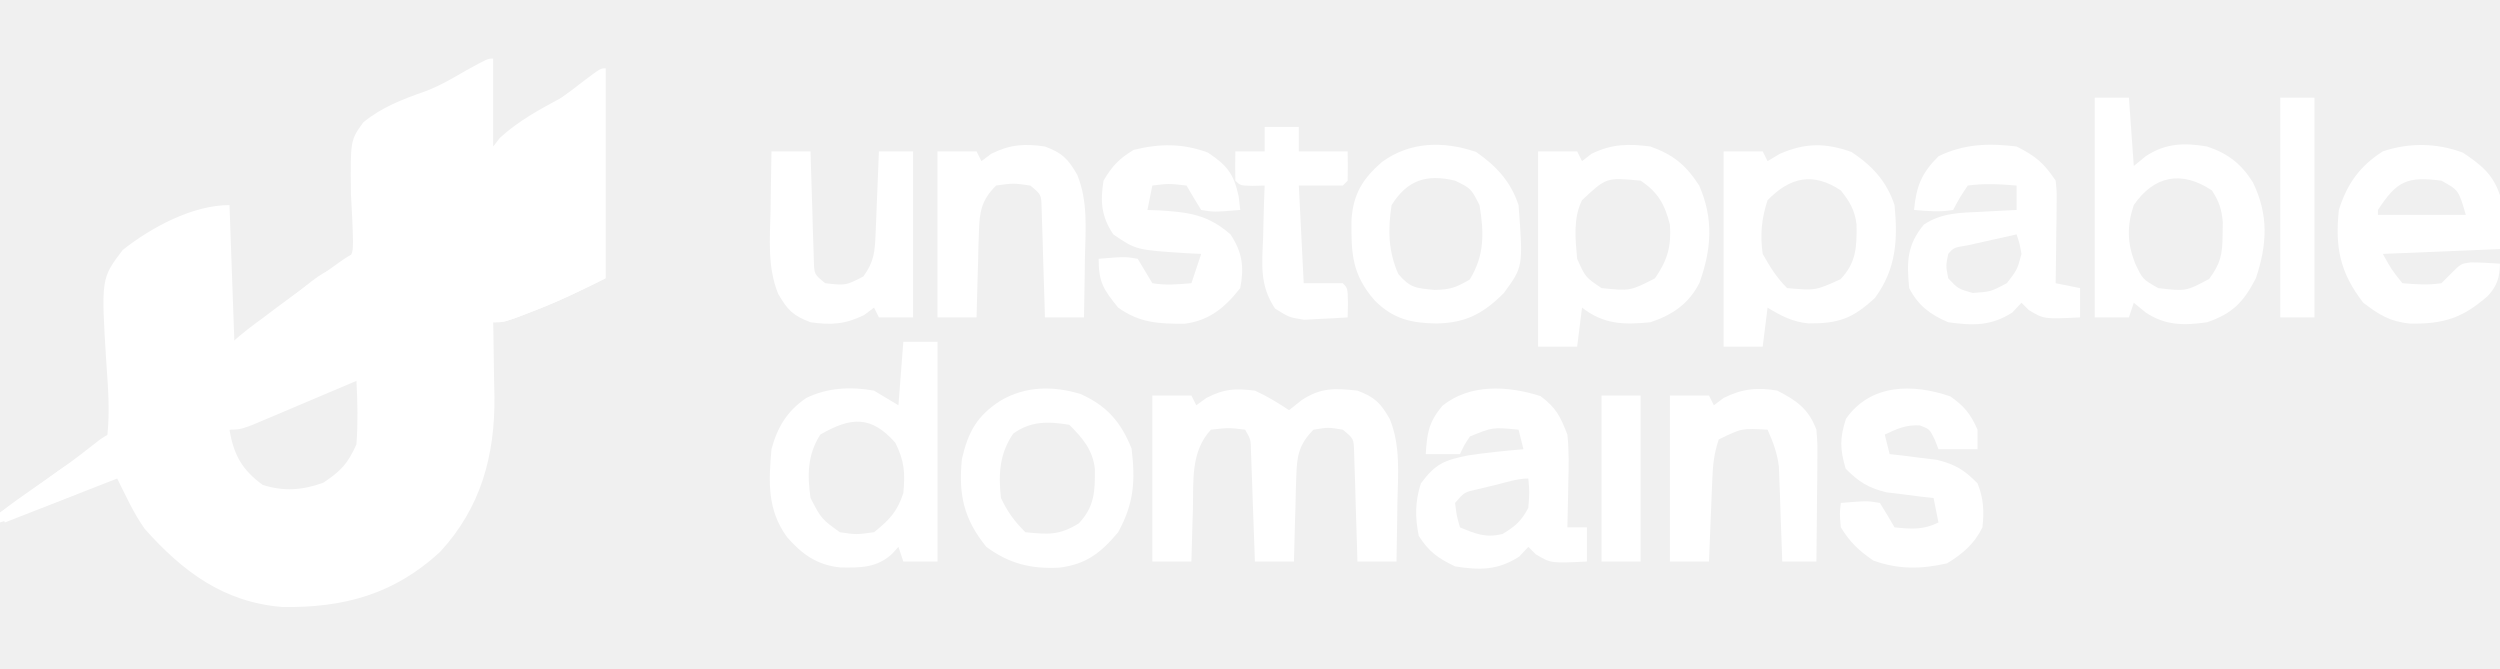
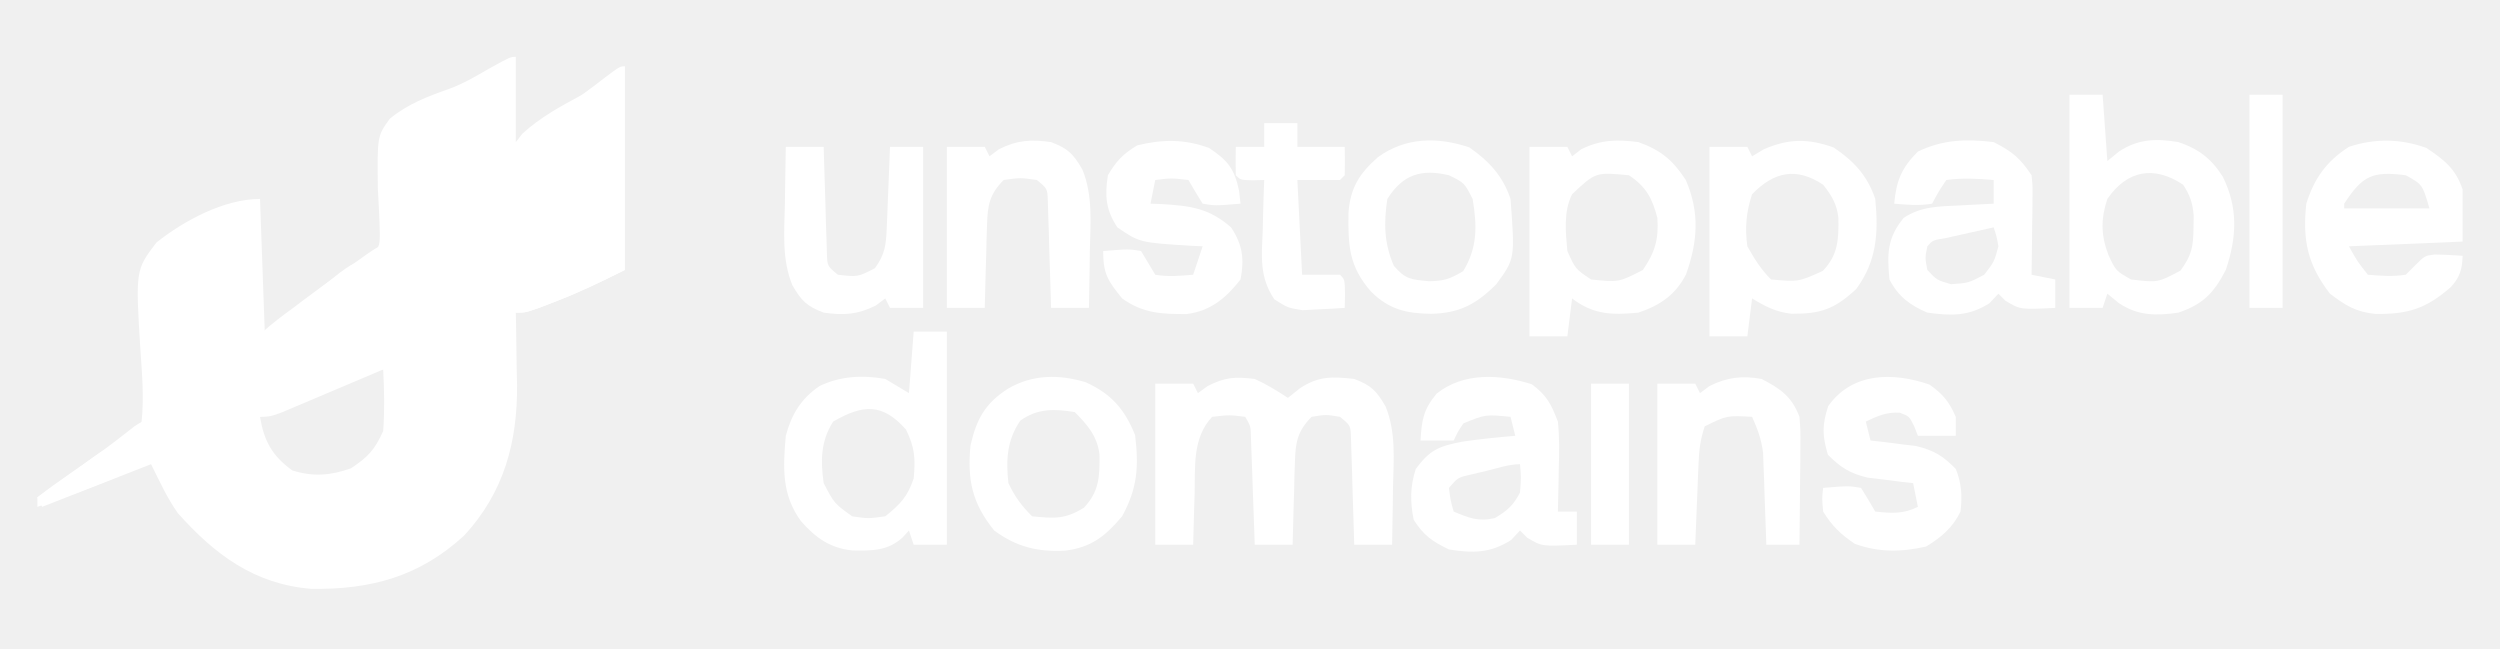
- <svg xmlns="http://www.w3.org/2000/svg" version="1.1" width="512" height="137">
+ <svg xmlns="http://www.w3.org/2000/svg" version="1.1" width="235" height="61" viewBox="0 0 512 137">
  <path d="M0 0 C0 5.94 0 11.88 0 18 C4.203 14.981 4.203 14.981 8.404 11.958 C13.204 8.52 18.079 5.281 23 2 C23 16.19 23 30.38 23 45 C17.973 47.514 13.319 49.77 8.125 51.75 C7.014 52.178 5.903 52.606 4.758 53.047 C2 54 2 54 0 54 C0.016 54.705 0.031 55.41 0.048 56.136 C0.111 59.382 0.149 62.628 0.188 65.875 C0.213 66.984 0.238 68.092 0.264 69.234 C0.37 81.336 -2.507 91.969 -10.887 101.043 C-20.265 109.685 -30.561 112.512 -43.207 112.312 C-55.232 111.322 -63.566 105.059 -71.359 96.32 C-73.623 93.119 -75.247 89.507 -77 86 C-88.385 90.455 -88.385 90.455 -100 95 C-100.33 94.34 -100.66 93.68 -101 93 C-99.623 92.022 -99.623 92.022 -98.219 91.023 C-96.979 90.141 -95.74 89.258 -94.5 88.375 C-93.599 87.735 -93.599 87.735 -92.68 87.082 C-91.433 86.193 -90.198 85.287 -88.974 84.366 C-87 83 -87 83 -84.733 81.927 C-82.09 80.51 -80.683 79.505 -79 77 C-78.485 72.041 -78.875 67.232 -79.226 62.27 C-80.297 45.017 -80.297 45.017 -75.861 39.191 C-70.087 34.605 -61.589 30 -54 30 C-53.67 39.24 -53.34 48.48 -53 58 C-47.345 53.575 -47.345 53.575 -41.693 49.146 C-40.619 48.308 -40.619 48.308 -39.523 47.453 C-38.751 46.84 -37.979 46.227 -37.183 45.595 C-35 44 -35 44 -31.406 42.309 C-28.762 40.261 -28.762 40.261 -28.706 37.5 C-28.761 34.263 -28.942 31.045 -29.125 27.812 C-29.255 16.734 -29.255 16.734 -26.586 13.047 C-22.872 9.992 -18.578 8.331 -14.071 6.765 C-11.046 5.648 -8.344 4.057 -5.562 2.438 C-1.13 0 -1.13 0 0 0 Z M-35.445 68.188 C-36.522 68.639 -37.598 69.09 -38.707 69.555 C-40.399 70.27 -40.399 70.27 -42.125 71 C-43.828 71.715 -43.828 71.715 -45.566 72.445 C-48.379 73.627 -51.19 74.812 -54 76 C-53.156 81.088 -51.452 84.225 -47.188 87.312 C-42.791 88.694 -39.123 88.396 -34.812 86.875 C-31.197 84.464 -29.797 83.008 -28 79 C-27.679 74.645 -27.767 70.358 -28 66 C-30.822 66 -32.845 67.093 -35.445 68.188 Z " fill="#ffffff" transform="translate(101,12)" />
  <path d="M0 0 C2.53 1.139 4.663 2.474 7 4 C7.825 3.34 8.65 2.68 9.5 2 C13.459 -0.63 16.314 -0.521 21 0 C24.587 1.355 25.706 2.492 27.625 5.812 C29.864 11.287 29.316 17.128 29.188 22.938 C29.167 24.679 29.167 24.679 29.146 26.455 C29.111 29.304 29.062 32.152 29 35 C26.36 35 23.72 35 21 35 C20.97 33.88 20.97 33.88 20.94 32.737 C20.845 29.366 20.735 25.996 20.625 22.625 C20.594 21.449 20.563 20.274 20.531 19.062 C20.473 17.38 20.473 17.38 20.414 15.664 C20.383 14.627 20.351 13.59 20.319 12.522 C20.24 9.832 20.24 9.832 18 8 C15.042 7.5 15.042 7.5 12 8 C9.056 10.989 8.603 13.304 8.488 17.422 C8.453 18.447 8.417 19.471 8.381 20.527 C8.358 21.591 8.336 22.654 8.312 23.75 C8.278 24.829 8.244 25.908 8.209 27.02 C8.127 29.68 8.057 32.339 8 35 C5.36 35 2.72 35 0 35 C-0.025 34.253 -0.05 33.506 -0.076 32.737 C-0.192 29.366 -0.315 25.996 -0.438 22.625 C-0.477 21.449 -0.516 20.274 -0.557 19.062 C-0.599 17.941 -0.64 16.82 -0.684 15.664 C-0.72 14.627 -0.757 13.59 -0.795 12.522 C-0.842 10.006 -0.842 10.006 -2 8 C-5.374 7.583 -5.374 7.583 -9 8 C-13.186 12.496 -12.558 18.53 -12.688 24.312 C-12.722 25.339 -12.756 26.366 -12.791 27.424 C-12.873 29.949 -12.942 32.474 -13 35 C-15.64 35 -18.28 35 -21 35 C-21 23.78 -21 12.56 -21 1 C-18.36 1 -15.72 1 -13 1 C-12.67 1.66 -12.34 2.32 -12 3 C-11.319 2.505 -10.639 2.01 -9.938 1.5 C-6.241 -0.388 -4.115 -0.497 0 0 Z " fill="#ffffff" transform="translate(257,80)" />
  <path d="M0 0 C0 14.19 0 28.38 0 43 C-5.027 45.514 -9.681 47.77 -14.875 49.75 C-15.986 50.178 -17.097 50.606 -18.242 51.047 C-21 52 -21 52 -23 52 C-23.349 47.057 -23.601 42.121 -23.769 37.168 C-23.839 35.489 -23.934 33.811 -24.056 32.135 C-25.016 18.597 -25.016 18.597 -21.658 14.271 C-17.867 10.772 -13.518 8.434 -9 6 C-7.371 4.825 -5.761 3.623 -4.188 2.375 C-1 0 -1 0 0 0 Z " fill="#ffffff" transform="translate(124,14)" />
  <path d="M0 0 C2.31 0 4.62 0 7 0 C7.33 4.62 7.66 9.24 8 14 C8.804 13.34 9.609 12.68 10.438 12 C14.494 9.321 18.282 9.203 23 10 C27.234 11.403 30.002 13.537 32.375 17.312 C35.654 23.969 35.318 30.122 33 37 C30.479 41.861 28.213 44.229 23 46 C18.29 46.685 14.483 46.687 10.438 44 C9.633 43.34 8.829 42.68 8 42 C7.67 42.99 7.34 43.98 7 45 C4.69 45 2.38 45 0 45 C0 30.15 0 15.3 0 0 Z M8 22 C6.585 26.2 6.635 29.751 8.25 33.875 C9.797 37.193 9.797 37.193 13 39 C18.664 39.673 18.664 39.673 23.438 37.125 C25.801 33.911 26.158 32.075 26.188 28.125 C26.209 26.829 26.209 26.829 26.23 25.508 C25.982 22.809 25.474 21.262 24 19 C17.795 14.864 12.151 15.962 8 22 Z " fill="#ffffff" transform="translate(429,20)" />
  <path d="M0 0 C4.233 2.822 7.172 5.952 8.812 10.875 C9.516 18.017 9.145 23.968 4.812 29.875 C0.189 34.169 -2.712 35.149 -8.855 35.109 C-12.076 34.786 -14.456 33.556 -17.188 31.875 C-17.517 34.515 -17.848 37.155 -18.188 39.875 C-20.828 39.875 -23.468 39.875 -26.188 39.875 C-26.188 26.675 -26.188 13.475 -26.188 -0.125 C-23.547 -0.125 -20.907 -0.125 -18.188 -0.125 C-17.858 0.535 -17.527 1.195 -17.188 1.875 C-16.363 1.38 -15.537 0.885 -14.688 0.375 C-9.411 -1.886 -5.4 -1.906 0 0 Z M-17.188 9.875 C-18.427 13.595 -18.742 17.011 -18.188 20.875 C-16.69 23.532 -15.341 25.722 -13.188 27.875 C-7.398 28.394 -7.398 28.394 -2.25 26.062 C0.984 22.632 1.095 19.489 1.035 14.875 C0.71 11.958 -0.38 10.15 -2.188 7.875 C-7.836 4.109 -12.567 5.118 -17.188 9.875 Z " fill="#ffffff" transform="translate(379.1875,31.125)" />
  <path d="M0 0 C2.31 0 4.62 0 7 0 C7 14.85 7 29.7 7 45 C4.69 45 2.38 45 0 45 C-0.33 44.01 -0.66 43.02 -1 42 C-1.433 42.474 -1.866 42.949 -2.312 43.438 C-5.43 46.324 -8.843 46.286 -12.945 46.211 C-17.678 45.725 -20.78 43.483 -23.812 40 C-27.889 34.409 -27.594 28.695 -27 22 C-25.787 17.461 -23.786 14.163 -19.875 11.5 C-15.498 9.378 -10.747 9.153 -6 10 C-4.35 10.99 -2.7 11.98 -1 13 C-0.67 8.71 -0.34 4.42 0 0 Z M-17 19 C-19.632 23.114 -19.688 27.263 -19 32 C-16.776 36.274 -16.776 36.274 -13 39 C-9.626 39.501 -9.626 39.501 -6 39 C-2.84 36.459 -1.285 34.854 0 31 C0.394 26.827 0.236 24.48 -1.625 20.688 C-6.591 15.068 -10.699 15.365 -17 19 Z " fill="#ffffff" transform="translate(185,70)" />
  <path d="M0 0 C4.715 1.69 7.273 3.812 10 8 C12.973 14.838 12.524 21.023 10.055 27.914 C7.887 32.201 4.538 34.487 0 36 C-5.452 36.531 -9.507 36.478 -14 33 C-14.33 35.64 -14.66 38.28 -15 41 C-17.64 41 -20.28 41 -23 41 C-23 27.8 -23 14.6 -23 1 C-20.36 1 -17.72 1 -15 1 C-14.67 1.66 -14.34 2.32 -14 3 C-13.361 2.505 -12.721 2.01 -12.062 1.5 C-7.928 -0.525 -4.527 -0.584 0 0 Z M-14 11 C-15.841 14.682 -15.367 18.972 -15 23 C-13.306 26.784 -13.306 26.784 -10 29 C-4.145 29.605 -4.145 29.605 0.938 27 C3.499 23.275 4.307 20.5 4 16 C2.937 11.878 1.63 9.42 -2 7 C-9.028 6.33 -9.028 6.33 -14 11 Z " fill="#ffffff" transform="translate(338,30)" />
  <path d="M0 0 C3.197 2.398 4.052 4.135 5.5 7.875 C5.846 11.179 5.785 14.433 5.688 17.75 C5.667 19.069 5.667 19.069 5.646 20.414 C5.611 22.568 5.558 24.722 5.5 26.875 C6.82 26.875 8.14 26.875 9.5 26.875 C9.5 29.185 9.5 31.495 9.5 33.875 C2.115 34.244 2.115 34.244 -1 32.375 C-1.495 31.88 -1.99 31.385 -2.5 30.875 C-3.119 31.535 -3.737 32.195 -4.375 32.875 C-8.758 35.68 -12.425 35.679 -17.5 34.875 C-21.021 33.177 -22.843 31.904 -24.938 28.625 C-25.714 24.828 -25.702 21.542 -24.5 17.875 C-21.522 13.845 -19.697 13.114 -14.766 12.129 C-11.021 11.575 -7.271 11.196 -3.5 10.875 C-3.83 9.555 -4.16 8.235 -4.5 6.875 C-9.788 6.356 -9.788 6.356 -14.438 8.25 C-15.559 9.897 -15.559 9.897 -16.5 11.875 C-18.81 11.875 -21.12 11.875 -23.5 11.875 C-23.246 7.564 -22.915 5.378 -20.125 2 C-14.48 -2.569 -6.674 -2.145 0 0 Z M-9.438 18.25 C-11.06 18.633 -11.06 18.633 -12.715 19.023 C-15.608 19.67 -15.608 19.67 -17.5 21.875 C-17.18 24.478 -17.18 24.478 -16.5 26.875 C-13.268 28.228 -11.278 29.056 -7.812 28.25 C-5.168 26.678 -3.938 25.599 -2.5 22.875 C-2.249 19.708 -2.249 19.708 -2.5 16.875 C-4.815 16.875 -7.208 17.715 -9.438 18.25 Z " fill="#ffffff" transform="translate(315.5,81.125)" />
  <path d="M0 0 C3.911 1.99 5.577 3.365 8 7 C8.227 9.268 8.227 9.268 8.195 11.887 C8.189 12.825 8.182 13.762 8.176 14.729 C8.159 15.705 8.142 16.681 8.125 17.688 C8.116 18.676 8.107 19.664 8.098 20.682 C8.074 23.121 8.041 25.561 8 28 C9.65 28.33 11.3 28.66 13 29 C13 30.98 13 32.96 13 35 C5.615 35.369 5.615 35.369 2.5 33.5 C2.005 33.005 1.51 32.51 1 32 C0.381 32.66 -0.237 33.32 -0.875 34 C-5.25 36.8 -8.933 36.693 -14 36 C-17.682 34.433 -20.16 32.582 -22 29 C-22.505 23.693 -22.516 20.269 -19 16 C-15.375 13.56 -11.483 13.567 -7.25 13.375 C-6.204 13.317 -6.204 13.317 -5.137 13.258 C-3.425 13.164 -1.712 13.081 0 13 C0 11.35 0 9.7 0 8 C-3.377 7.715 -6.635 7.533 -10 8 C-11.645 10.463 -11.645 10.463 -13 13 C-15.786 13.477 -18.151 13.234 -21 13 C-20.548 8.14 -19.469 5.469 -16 2 C-10.755 -0.547 -5.728 -0.697 0 0 Z M0 18 C-2.147 18.475 -4.292 18.955 -6.438 19.438 C-7.632 19.704 -8.827 19.971 -10.059 20.246 C-12.87 20.701 -12.87 20.701 -14 22 C-14.501 24.415 -14.501 24.415 -14 27 C-12.002 29.134 -12.002 29.134 -9 30 C-5.312 29.744 -5.312 29.744 -2 28 C0.134 25.232 0.134 25.232 1 22 C0.612 19.852 0.612 19.852 0 18 Z " fill="#ffffff" transform="translate(413,30)" />
  <path d="M0 0 C3.767 2.512 6.175 4.401 7.625 8.75 C7.625 12.38 7.625 16.01 7.625 19.75 C-0.295 20.08 -8.215 20.41 -16.375 20.75 C-14.606 23.931 -14.606 23.931 -12.375 26.75 C-9.52 26.984 -7.171 27.175 -4.375 26.75 C-3.715 26.09 -3.055 25.43 -2.375 24.75 C-0.375 22.75 -0.375 22.75 1.641 22.484 C3.637 22.498 5.633 22.617 7.625 22.75 C7.542 25.588 7.053 27.29 5.105 29.383 C-0.096 33.916 -3.908 35.118 -10.805 35.027 C-14.96 34.579 -17.032 33.291 -20.375 30.75 C-25.152 24.591 -26.188 19.374 -25.375 11.75 C-23.704 6.42 -21.129 2.798 -16.375 -0.25 C-10.93 -2.065 -5.374 -1.99 0 0 Z M-17.375 11.75 C-17.375 12.08 -17.375 12.41 -17.375 12.75 C-11.435 12.75 -5.495 12.75 0.625 12.75 C-0.851 7.69 -0.851 7.69 -4.375 5.75 C-11.423 4.841 -13.504 5.822 -17.375 11.75 Z " fill="#ffffff" transform="translate(504.375,31.25)" />
  <path d="M0 0 C5.356 2.407 8.251 5.663 10.461 11.188 C11.242 17.823 10.973 22.351 7.711 28.312 C4.15 32.529 1.2 34.877 -4.324 35.566 C-10.096 35.873 -14.603 34.769 -19.289 31.312 C-23.93 25.6 -25.015 20.594 -24.289 13.312 C-23.017 7.782 -21.203 4.429 -16.289 1.312 C-11.19 -1.638 -5.604 -1.683 0 0 Z M-13.789 8.125 C-16.609 12.237 -16.838 16.464 -16.289 21.312 C-14.893 24.232 -13.567 26.035 -11.289 28.312 C-6.613 28.772 -4.376 28.983 -0.352 26.5 C2.884 23.069 2.988 19.926 2.938 15.312 C2.496 11.413 0.398 8.999 -2.289 6.312 C-6.617 5.594 -10.191 5.516 -13.789 8.125 Z " fill="#ffffff" transform="translate(221.2891,80.6875)" />
  <path d="M0 0 C4.126 2.879 7.065 6.009 8.688 10.875 C9.633 23.482 9.633 23.482 5.688 28.875 C1.458 33.105 -2.124 35.014 -8.125 35.125 C-13.299 35.05 -16.961 34.213 -20.75 30.445 C-25.467 25.058 -25.606 20.708 -25.523 13.82 C-25.143 8.513 -23.198 5.484 -19.312 2.062 C-13.515 -2.165 -6.692 -2.273 0 0 Z M-17.312 10.875 C-18.099 15.918 -18.002 20.308 -15.938 25 C-13.452 27.868 -12.405 27.866 -8.5 28.25 C-5.276 28.168 -4.228 27.826 -1.312 26.125 C1.733 21.177 1.64 16.53 0.688 10.875 C-1.066 7.452 -1.066 7.452 -4.312 5.875 C-10.111 4.495 -14.051 5.677 -17.312 10.875 Z " fill="#ffffff" transform="translate(302.3125,31.125)" />
  <path d="M0 0 C3.92 2.613 5.331 4.362 6.312 9 C6.416 9.908 6.519 10.815 6.625 11.75 C1.227 12.192 1.227 12.192 -1.375 11.75 C-2.405 10.102 -3.406 8.435 -4.375 6.75 C-8.001 6.333 -8.001 6.333 -11.375 6.75 C-11.705 8.4 -12.035 10.05 -12.375 11.75 C-11.288 11.789 -11.288 11.789 -10.18 11.828 C-4.021 12.189 -0.075 12.653 4.625 16.75 C7.076 20.426 7.451 23.48 6.625 27.75 C3.538 31.694 0.299 34.41 -4.742 35.051 C-10.013 35.075 -13.938 34.919 -18.375 31.75 C-21.374 28.041 -22.375 26.58 -22.375 21.75 C-16.974 21.307 -16.974 21.307 -14.375 21.75 C-12.875 24.25 -12.875 24.25 -11.375 26.75 C-8.587 27.225 -6.226 26.984 -3.375 26.75 C-2.715 24.77 -2.055 22.79 -1.375 20.75 C-2.172 20.713 -2.968 20.675 -3.789 20.637 C-14.682 19.961 -14.682 19.961 -19.375 16.75 C-21.839 13.054 -22.054 10.04 -21.375 5.75 C-19.615 2.751 -18.154 1.218 -15.188 -0.562 C-9.856 -1.866 -5.168 -1.914 0 0 Z " fill="#ffffff" transform="translate(247.375,31.25)" />
  <path d="M0 0 C2.878 2.036 4.15 3.595 5.562 6.812 C5.562 8.133 5.562 9.453 5.562 10.812 C2.922 10.812 0.282 10.812 -2.438 10.812 C-2.685 10.173 -2.933 9.534 -3.188 8.875 C-4.249 6.7 -4.249 6.7 -6.25 5.938 C-9.065 5.777 -10.914 6.621 -13.438 7.812 C-13.107 9.133 -12.777 10.453 -12.438 11.812 C-11.117 11.959 -11.117 11.959 -9.77 12.109 C-8.608 12.259 -7.447 12.408 -6.25 12.562 C-4.527 12.771 -4.527 12.771 -2.77 12.984 C1 13.921 2.859 15.045 5.562 17.812 C6.798 20.82 6.942 23.593 6.562 26.812 C4.934 30.19 2.509 32.234 -0.688 34.188 C-5.966 35.387 -10.629 35.461 -15.75 33.625 C-18.735 31.612 -20.541 29.876 -22.438 26.812 C-22.688 24 -22.688 24 -22.438 21.812 C-17.04 21.37 -17.04 21.37 -14.438 21.812 C-13.407 23.461 -12.406 25.128 -11.438 26.812 C-8.01 27.173 -5.556 27.372 -2.438 25.812 C-2.933 23.337 -2.933 23.337 -3.438 20.812 C-4.318 20.715 -5.198 20.617 -6.105 20.516 C-7.267 20.366 -8.428 20.217 -9.625 20.062 C-10.774 19.923 -11.922 19.784 -13.105 19.641 C-16.852 18.71 -18.72 17.525 -21.438 14.812 C-22.628 10.793 -22.679 8.55 -21.375 4.562 C-16.326 -2.604 -7.708 -2.663 0 0 Z " fill="#ffffff" transform="translate(399.4375,81.1875)" />
  <path d="M0 0 C3.587 1.355 4.706 2.492 6.625 5.812 C8.864 11.287 8.316 17.128 8.188 22.938 C8.167 24.679 8.167 24.679 8.146 26.455 C8.111 29.304 8.062 32.152 8 35 C5.36 35 2.72 35 0 35 C-0.02 34.253 -0.04 33.506 -0.06 32.737 C-0.155 29.366 -0.265 25.996 -0.375 22.625 C-0.406 21.449 -0.437 20.274 -0.469 19.062 C-0.507 17.941 -0.546 16.82 -0.586 15.664 C-0.633 14.109 -0.633 14.109 -0.681 12.522 C-0.76 9.832 -0.76 9.832 -3 8 C-6.458 7.5 -6.458 7.5 -10 8 C-12.971 10.96 -13.398 13.314 -13.512 17.422 C-13.547 18.447 -13.583 19.471 -13.619 20.527 C-13.653 22.123 -13.653 22.123 -13.688 23.75 C-13.722 24.829 -13.756 25.908 -13.791 27.02 C-13.873 29.68 -13.943 32.339 -14 35 C-16.64 35 -19.28 35 -22 35 C-22 23.78 -22 12.56 -22 1 C-19.36 1 -16.72 1 -14 1 C-13.67 1.66 -13.34 2.32 -13 3 C-12.34 2.505 -11.68 2.01 -11 1.5 C-7.158 -0.421 -4.217 -0.607 0 0 Z " fill="#ffffff" transform="translate(214,30)" />
  <path d="M0 0 C4.029 2.089 6.4 3.75 8 8 C8.227 10.933 8.227 10.933 8.195 14.297 C8.189 15.502 8.182 16.707 8.176 17.949 C8.159 19.203 8.142 20.458 8.125 21.75 C8.116 23.02 8.107 24.289 8.098 25.598 C8.074 28.732 8.041 31.866 8 35 C5.69 35 3.38 35 1 35 C0.98 34.36 0.96 33.719 0.94 33.06 C0.844 30.144 0.735 27.228 0.625 24.312 C0.594 23.305 0.563 22.298 0.531 21.26 C0.493 20.283 0.454 19.307 0.414 18.301 C0.367 16.958 0.367 16.958 0.319 15.587 C-0.027 12.784 -0.847 10.567 -2 8 C-7.322 7.704 -7.322 7.704 -12 10 C-12.973 12.92 -13.193 15.054 -13.316 18.105 C-13.358 19.088 -13.4 20.071 -13.443 21.084 C-13.483 22.108 -13.522 23.132 -13.562 24.188 C-13.606 25.223 -13.649 26.259 -13.693 27.326 C-13.799 29.884 -13.902 32.442 -14 35 C-16.64 35 -19.28 35 -22 35 C-22 23.78 -22 12.56 -22 1 C-19.36 1 -16.72 1 -14 1 C-13.67 1.66 -13.34 2.32 -13 3 C-12.34 2.505 -11.68 2.01 -11 1.5 C-7.26 -0.37 -4.068 -0.724 0 0 Z " fill="#ffffff" transform="translate(364,80)" />
  <path d="M0 0 C2.64 0 5.28 0 8 0 C8.02 0.747 8.04 1.494 8.06 2.263 C8.155 5.634 8.265 9.004 8.375 12.375 C8.406 13.551 8.437 14.726 8.469 15.938 C8.527 17.62 8.527 17.62 8.586 19.336 C8.617 20.373 8.649 21.41 8.681 22.478 C8.76 25.168 8.76 25.168 11 27 C15.197 27.483 15.197 27.483 18.812 25.625 C20.975 22.666 21.171 20.612 21.316 16.992 C21.358 16.006 21.4 15.02 21.443 14.004 C21.483 12.971 21.522 11.939 21.562 10.875 C21.606 9.835 21.649 8.794 21.693 7.723 C21.8 5.149 21.902 2.574 22 0 C24.31 0 26.62 0 29 0 C29 11.22 29 22.44 29 34 C26.69 34 24.38 34 22 34 C21.67 33.34 21.34 32.68 21 32 C20.34 32.495 19.68 32.99 19 33.5 C15.158 35.421 12.217 35.607 8 35 C4.413 33.645 3.294 32.508 1.375 29.188 C-0.864 23.713 -0.316 17.872 -0.188 12.062 C-0.174 10.902 -0.16 9.741 -0.146 8.545 C-0.111 5.696 -0.062 2.848 0 0 Z " fill="#ffffff" transform="translate(158,31)" />
  <path d="M0 0 C0 8.58 0 17.16 0 26 C-5.847 28.475 -5.847 28.475 -11.812 31 C-13.651 31.783 -13.651 31.783 -15.527 32.582 C-16.494 32.988 -17.461 33.394 -18.457 33.812 C-19.447 34.231 -20.437 34.65 -21.456 35.082 C-24 36 -24 36 -27 36 C-27.218 33.474 -27.375 30.968 -27.5 28.438 C-27.567 27.733 -27.634 27.029 -27.703 26.303 C-27.827 22.936 -27.67 20.833 -25.515 18.155 C-23.427 16.289 -21.271 14.637 -19 13 C-18.231 12.418 -17.462 11.836 -16.67 11.237 C-14.324 9.478 -11.95 7.765 -9.562 6.062 C-8.748 5.474 -7.934 4.886 -7.096 4.279 C-1.136 0 -1.136 0 0 0 Z " fill="#ffffff" transform="translate(73,52)" />
  <path d="M0 0 C2.31 0 4.62 0 7 0 C7 1.65 7 3.3 7 5 C10.3 5 13.6 5 17 5 C17.043 7 17.041 9 17 11 C16.67 11.33 16.34 11.66 16 12 C13.03 12 10.06 12 7 12 C7.33 18.6 7.66 25.2 8 32 C10.64 32 13.28 32 16 32 C17 33 17 33 17.062 36.062 C17.042 37.032 17.021 38.001 17 39 C15.106 39.136 13.21 39.232 11.312 39.312 C10.257 39.371 9.201 39.429 8.113 39.488 C5 39 5 39 2.125 37.188 C-1.034 32.45 -0.544 28.243 -0.312 22.688 C-0.279 21.147 -0.279 21.147 -0.244 19.576 C-0.185 17.049 -0.103 14.525 0 12 C-0.804 12.021 -1.609 12.041 -2.438 12.062 C-5 12 -5 12 -6 11 C-6.041 9 -6.043 7 -6 5 C-4.02 5 -2.04 5 0 5 C0 3.35 0 1.7 0 0 Z " fill="#ffffff" transform="translate(259,26)" />
  <path d="M0 0 C2.31 0 4.62 0 7 0 C7 14.85 7 29.7 7 45 C4.69 45 2.38 45 0 45 C0 30.15 0 15.3 0 0 Z " fill="#ffffff" transform="translate(467,20)" />
  <path d="M0 0 C2.64 0 5.28 0 8 0 C8 11.22 8 22.44 8 34 C5.36 34 2.72 34 0 34 C0 22.78 0 11.56 0 0 Z " fill="#ffffff" transform="translate(328,81)" />
  <path d="M0 0 C0.33 2.64 0.66 5.28 1 8 C-7.166 11.916 -15.444 15.065 -24 18 C-24 17.34 -24 16.68 -24 16 C-21.865 14.333 -19.73 12.78 -17.5 11.25 C-16.213 10.352 -14.926 9.454 -13.641 8.555 C-13.015 8.119 -12.389 7.683 -11.744 7.233 C-8.912 5.231 -6.178 3.105 -3.453 0.961 C-2 0 -2 0 0 0 Z " fill="#ffffff" transform="translate(24,89)" />
</svg>
